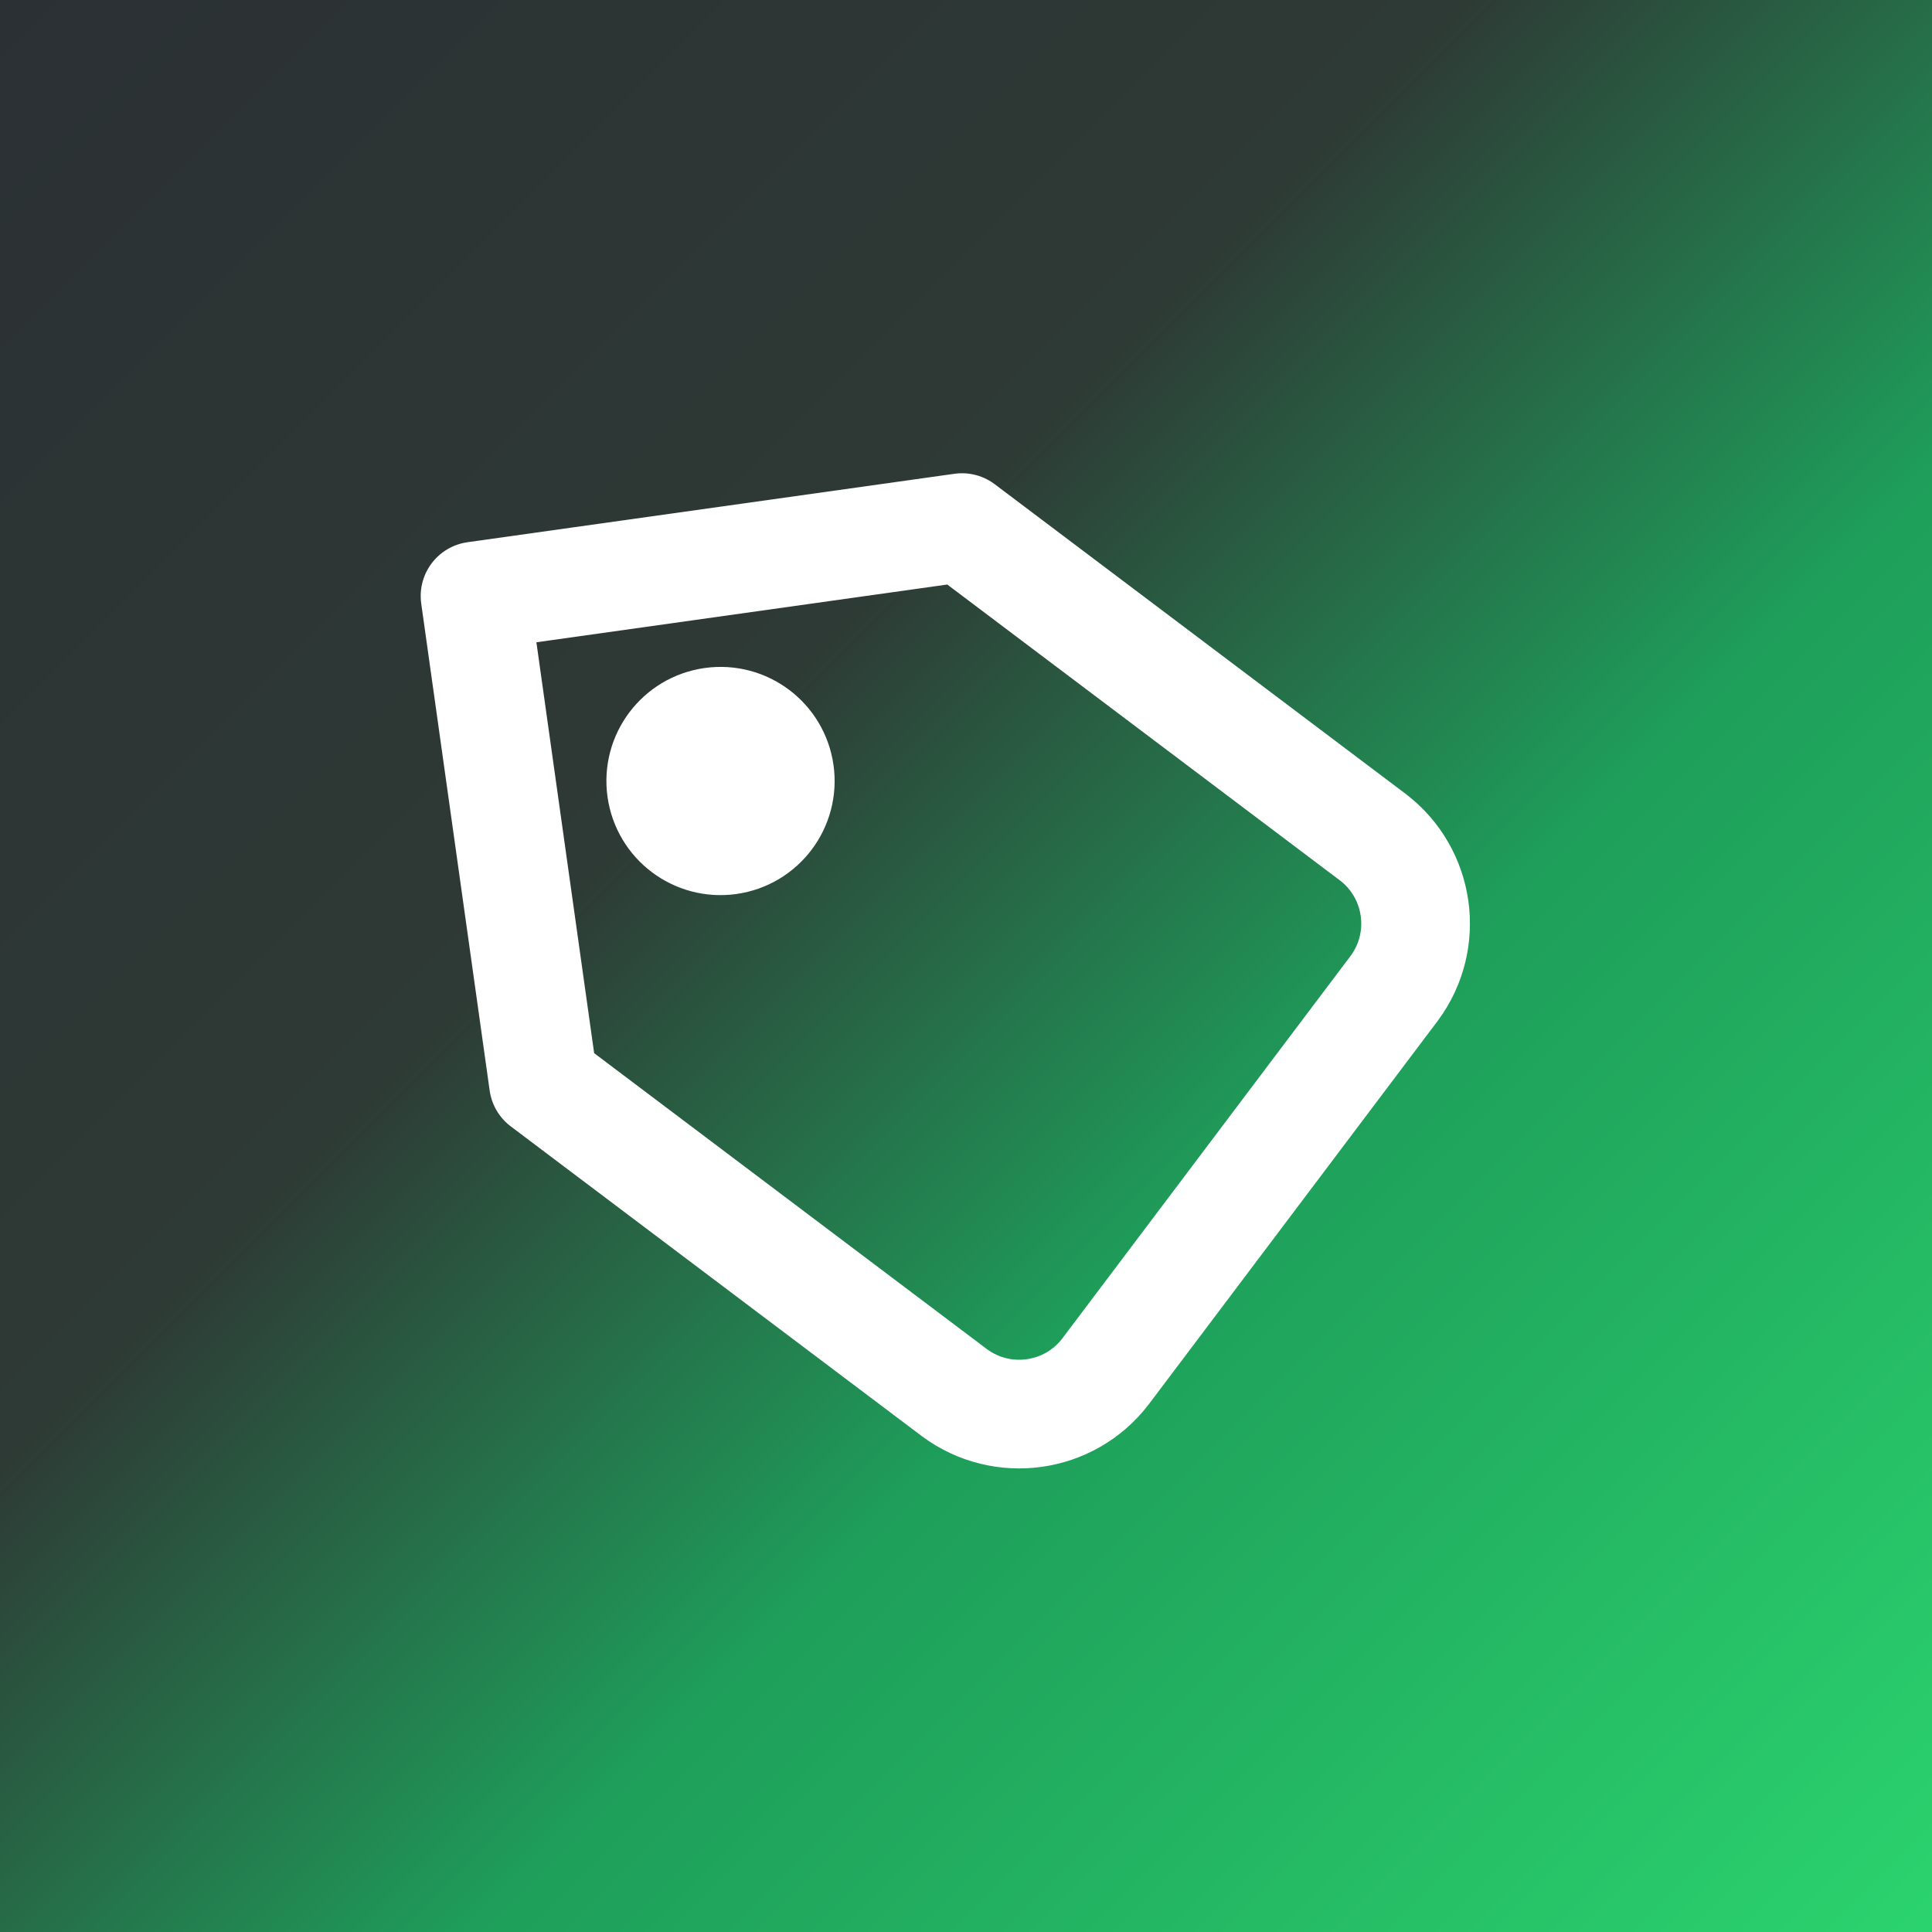
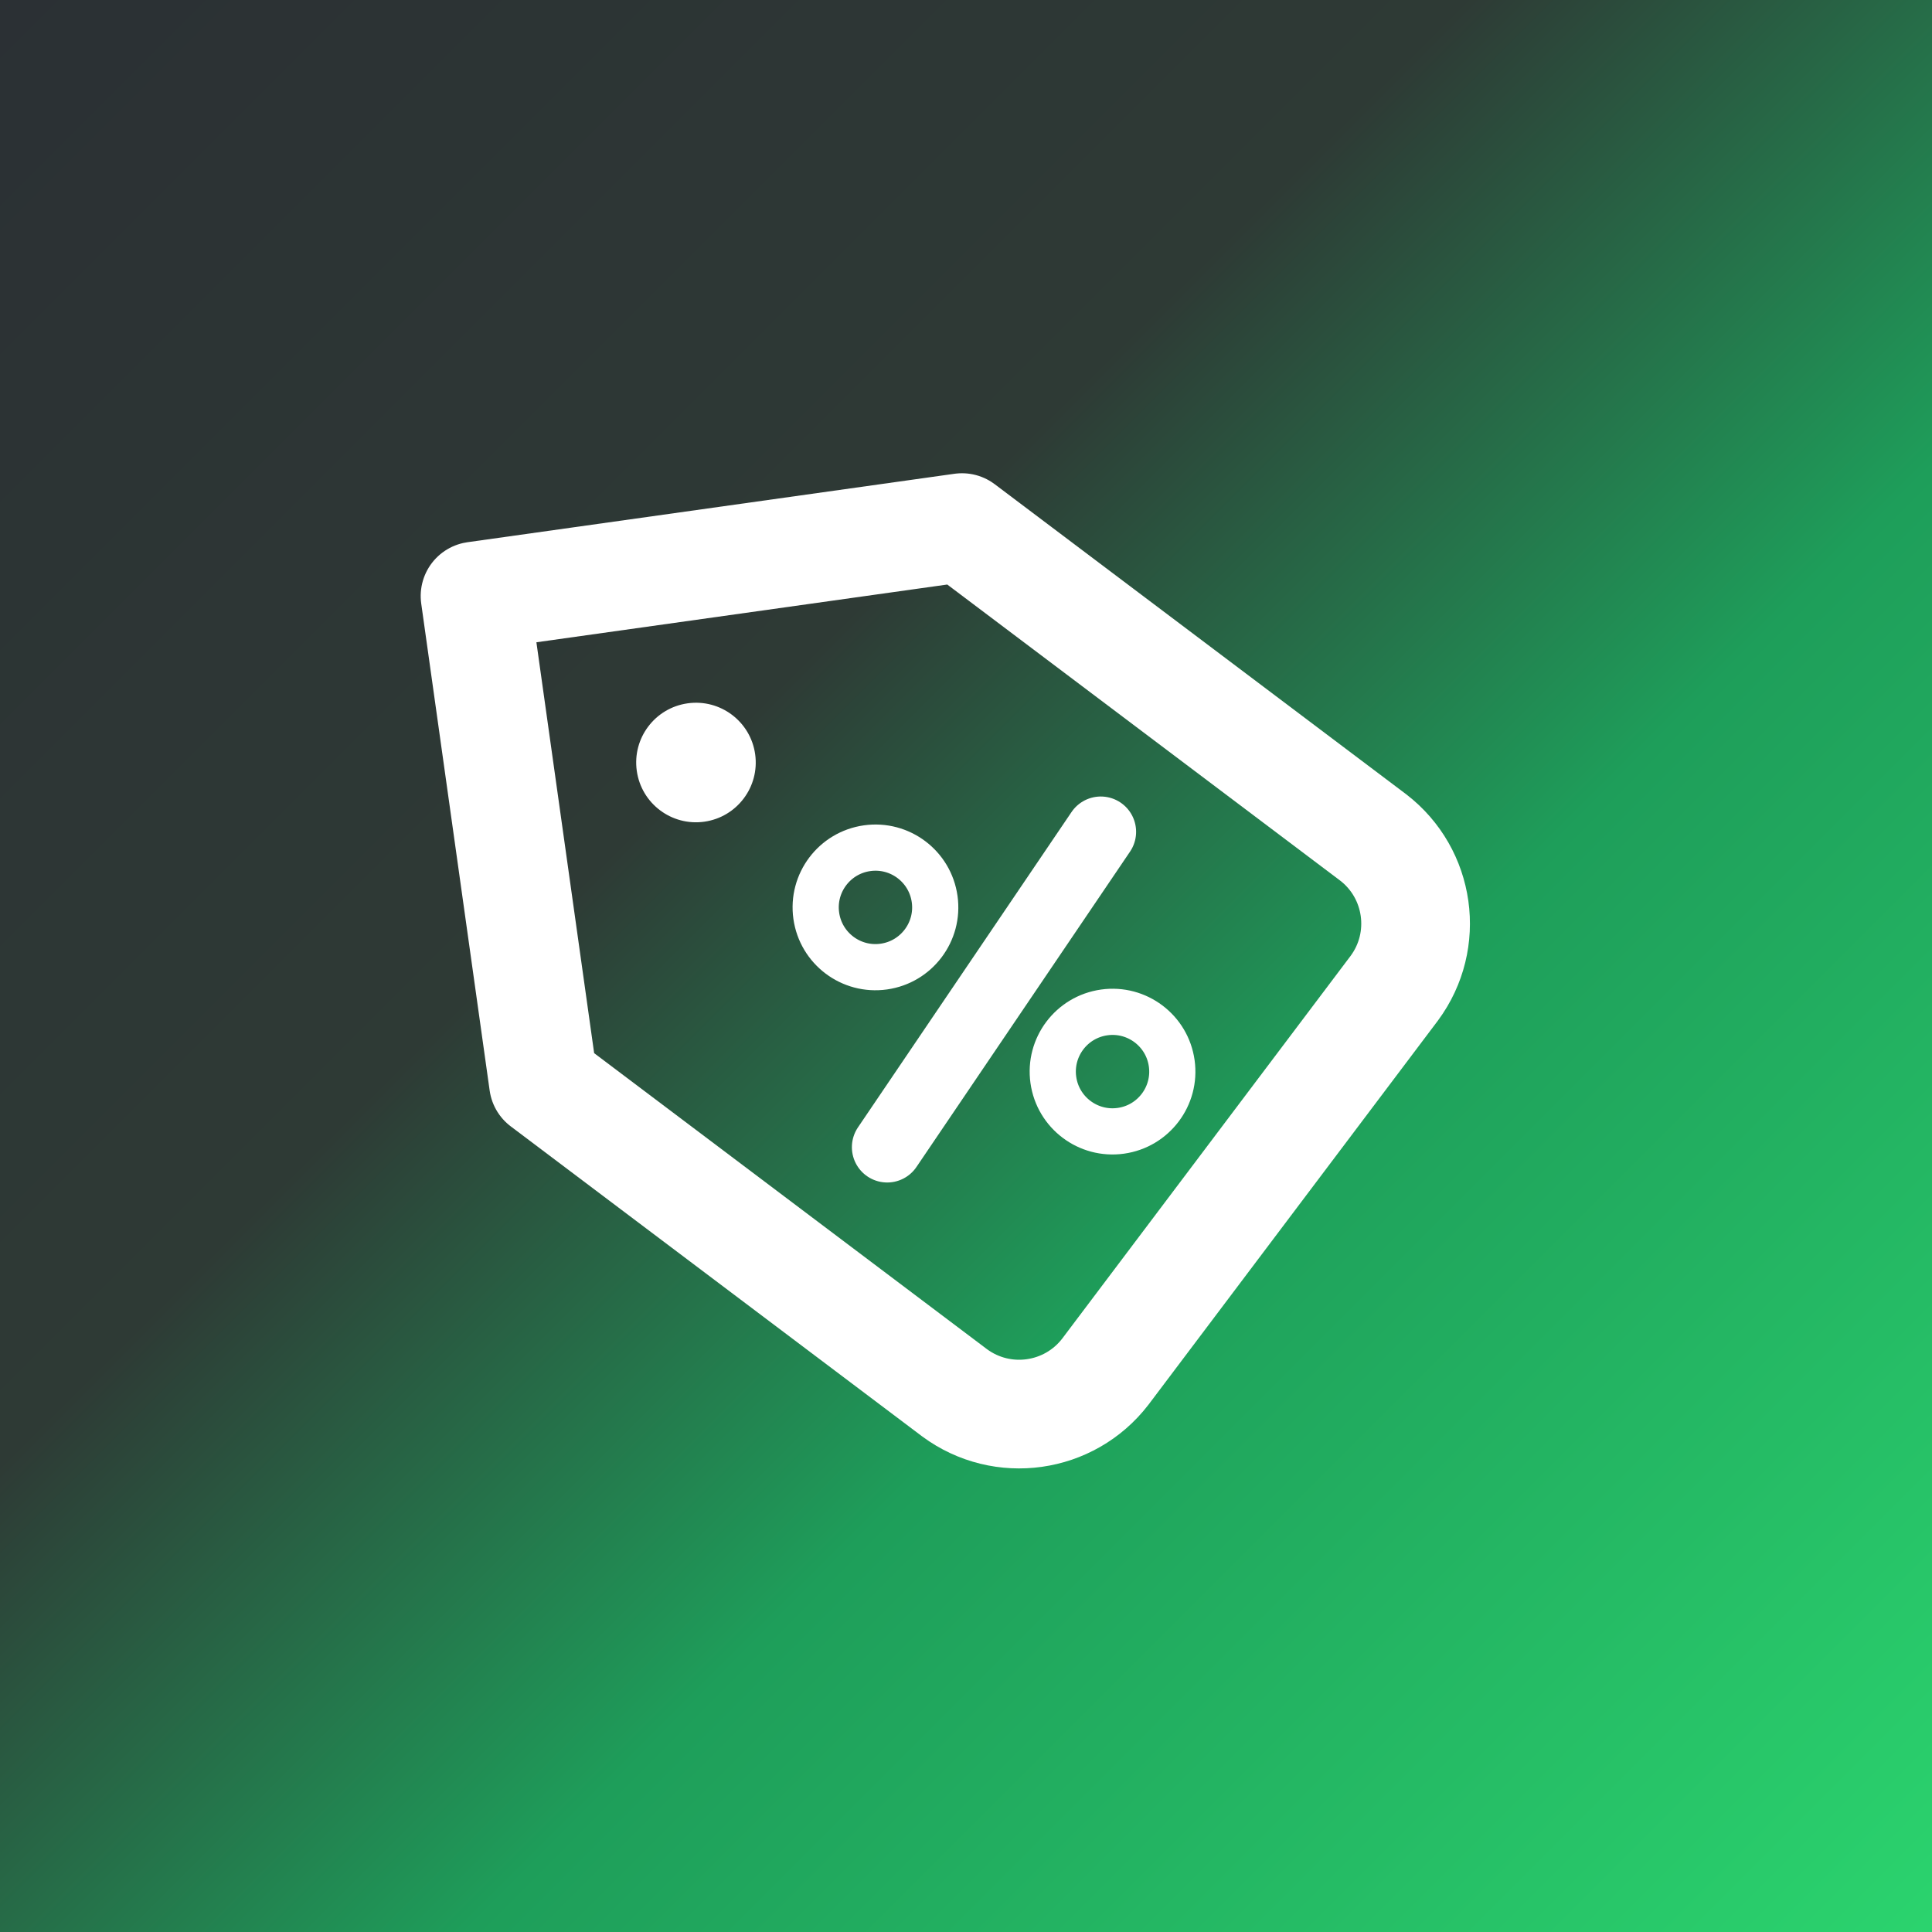
<svg xmlns="http://www.w3.org/2000/svg" viewBox="0 0 512 512">
  <defs>
    <linearGradient id="g" x1="0" y1="0" x2="1" y2="1">
      <stop offset="0" stop-color="#2B3034" />
      <stop offset=".38" stop-color="#2E3A35" />
      <stop offset=".62" stop-color="#1E9E5A" />
      <stop offset="1" stop-color="#2BD46E" />
    </linearGradient>
  </defs>
  <rect width="512" height="512" fill="url(#g)" />
-   <g transform="translate(256 256) scale(.72) rotate(-8) translate(-256 -256)" fill="none" stroke="#FFFFFF" stroke-width="40" stroke-linecap="round" stroke-linejoin="round">
-     <path d="M411 286 286 411a40 40 0 0 1-56 0L96 277V96h181l134 134a40 40 0 0 1 0 56Z" />
-     <circle cx="176" cy="176" r="22" fill="#FFFFFF" />
+   <g transform="translate(256 256) scale(.72) rotate(-8) translate(-256 -256)">
+     <path d="M411 286 286 411a40 40 0 0 1-56 0L96 277V96h181l134 134a40 40 0 0 1 0 56Z" fill="none" stroke="#FFFFFF" stroke-width="40" stroke-linecap="round" stroke-linejoin="round" />
+     <circle cx="168" cy="168" r="22" fill="#FFFFFF" />
+     <path d="M218 318 312 214" stroke="#FFFFFF" stroke-width="26" stroke-linecap="round" />
+     <circle cx="226" cy="230" r="22" fill="none" stroke="#FFFFFF" stroke-width="17" />
+     <circle cx="304" cy="302" r="22" fill="none" stroke="#FFFFFF" stroke-width="17" />
  </g>
</svg>
